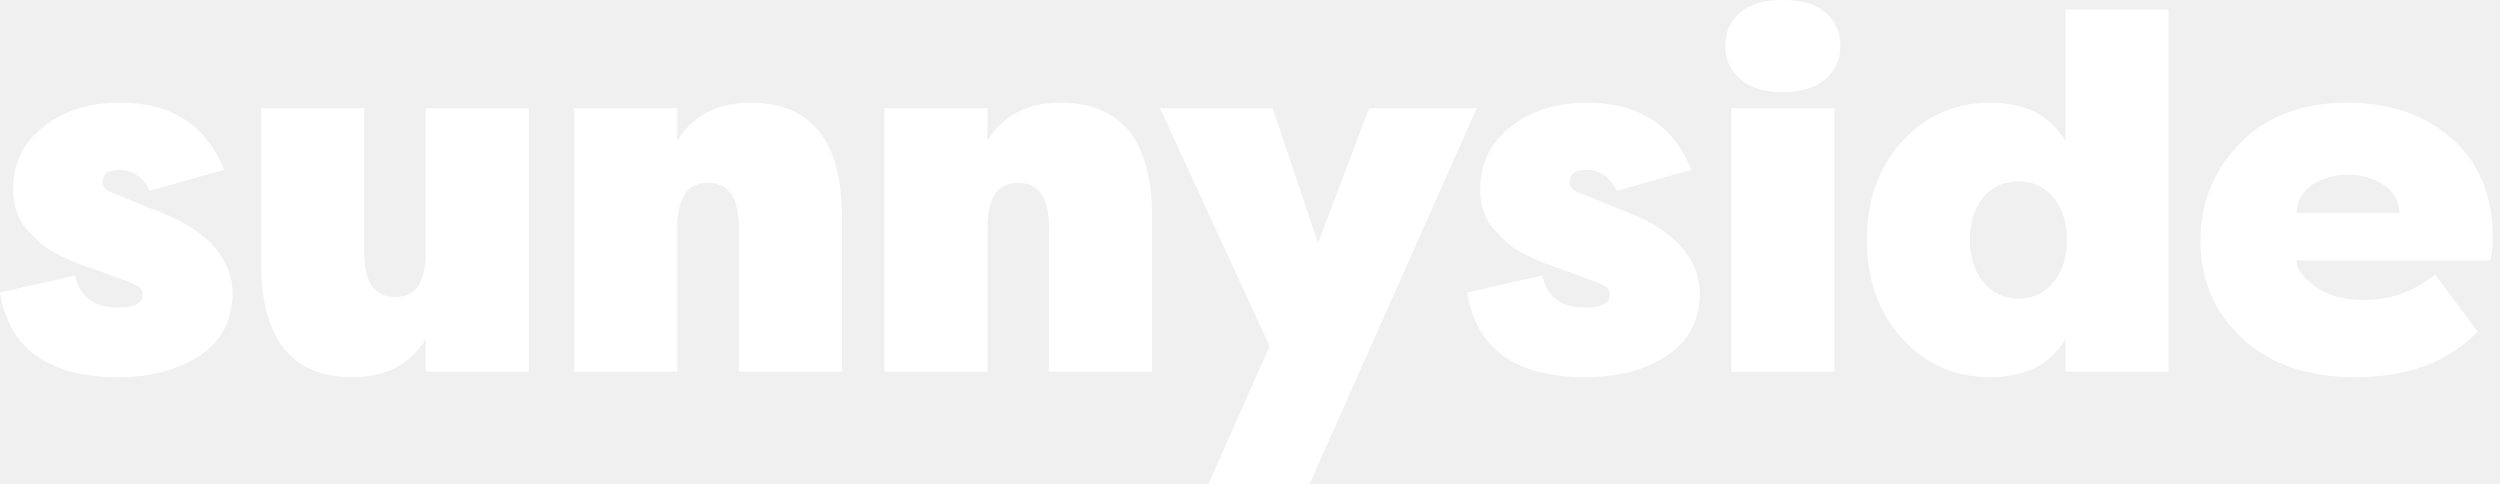
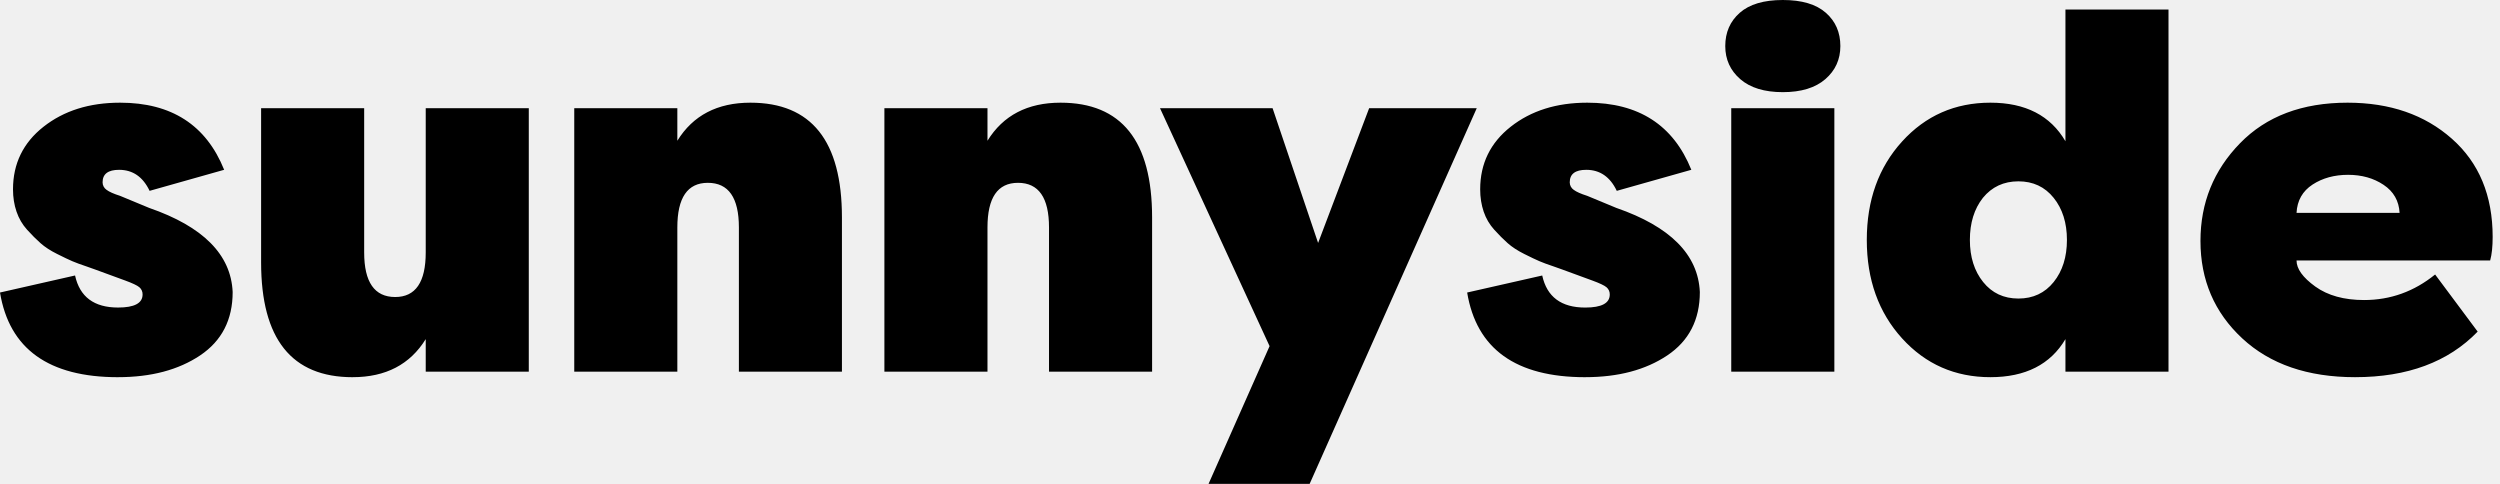
<svg xmlns="http://www.w3.org/2000/svg" width="124" height="24" class="navbar__logo footer__logo">
-   <path d="M5.857 18.708c1.638 0 2.995-.36 4.07-1.08 1.075-.721 1.613-1.769 1.613-3.144-.083-1.855-1.464-3.246-4.144-4.173l-1.44-.597c-.314-.1-.538-.198-.67-.298a.45.45 0 01-.198-.373c0-.414.273-.62.819-.62.678 0 1.182.347 1.513 1.043l3.698-1.044c-.893-2.22-2.614-3.329-5.162-3.329-1.522 0-2.788.398-3.797 1.193C1.15 7.08.645 8.116.645 9.39c0 .398.058.766.174 1.106.116.34.29.638.521.894.232.257.455.48.67.671.215.19.488.369.82.534.33.166.582.286.756.36.174.075.41.162.707.261l.422.15 1.49.546c.363.133.6.244.707.335a.449.449 0 01.16.36c0 .431-.404.647-1.215.647-1.191 0-1.903-.53-2.134-1.59L0 14.509c.463 2.8 2.416 4.2 5.857 4.2zm11.636 0c1.638 0 2.845-.63 3.623-1.888v1.615h5.112V5.366h-5.112v7.156c0 1.474-.505 2.21-1.514 2.21-1.026 0-1.539-.736-1.539-2.21V5.366h-5.112v7.653c0 3.793 1.514 5.69 4.542 5.69zm16.103-.273V11.28c0-1.475.504-2.212 1.513-2.212 1.026 0 1.54.737 1.54 2.212v7.155h5.111v-7.652c0-3.793-1.513-5.69-4.541-5.69-1.638 0-2.846.63-3.623 1.888V5.366h-5.113v13.069h5.113zm15.383 0V11.28c0-1.475.504-2.212 1.514-2.212 1.025 0 1.538.737 1.538 2.212v7.155h5.113v-7.652c0-3.793-1.514-5.69-4.542-5.69-1.638 0-2.846.63-3.623 1.888V5.366h-5.113v13.069h5.113zM64.958 24l8.289-18.634H67.91l-2.532 6.684-2.258-6.684h-5.584l5.435 11.802L59.944 24h5.014zm13.67-5.292c1.638 0 2.995-.36 4.07-1.08 1.076-.721 1.614-1.769 1.614-3.144-.083-1.855-1.465-3.246-4.145-4.173l-1.44-.597c-.314-.1-.537-.198-.67-.298a.45.45 0 01-.198-.373c0-.414.273-.62.819-.62.678 0 1.183.347 1.514 1.043l3.698-1.044c-.894-2.22-2.614-3.329-5.162-3.329-1.522 0-2.788.398-3.797 1.193-1.01.795-1.514 1.83-1.514 3.105 0 .398.058.766.173 1.106.116.34.29.638.522.894.231.257.455.48.67.671.215.19.488.369.819.534.33.166.583.286.757.36.173.075.41.162.707.261l.422.15 1.489.546c.364.133.6.244.707.335a.449.449 0 01.161.36c0 .431-.405.647-1.216.647-1.19 0-1.902-.53-2.134-1.59l-3.723.844c.464 2.8 2.416 4.2 5.857 4.2zm9.8-14.137c.91 0 1.613-.215 2.11-.646.495-.43.744-.977.744-1.64 0-.678-.24-1.23-.72-1.651C90.082.21 89.371 0 88.428 0c-.943 0-1.655.211-2.135.634-.48.422-.72.973-.72 1.652 0 .662.249 1.209.745 1.64.497.43 1.2.645 2.11.645zm2.556 13.864V5.366H85.87v13.069h5.113zm7.74.273c1.737 0 2.977-.63 3.722-1.888v1.615h5.112V.472h-5.112v6.534c-.745-1.275-1.985-1.913-3.723-1.913-1.753 0-3.214.642-4.38 1.926-1.166 1.283-1.75 2.91-1.75 4.882 0 1.97.584 3.598 1.75 4.882 1.166 1.283 2.627 1.925 4.38 1.925zm1.39-3.9c-.729 0-1.312-.274-1.75-.82-.439-.547-.658-1.243-.658-2.087 0-.845.215-1.54.645-2.087.447-.547 1.034-.82 1.762-.82s1.311.273 1.75.82c.438.546.657 1.242.657 2.087 0 .844-.219 1.54-.657 2.087-.439.546-1.022.82-1.75.82zm16.698 3.9c2.597 0 4.624-.754 6.08-2.26l-2.11-2.833c-1.042.845-2.217 1.267-3.524 1.267-.992 0-1.799-.224-2.42-.67-.62-.448-.93-.879-.93-1.293h9.604c.083-.298.124-.687.124-1.167 0-2.054-.674-3.677-2.022-4.87-1.349-1.193-3.073-1.789-5.175-1.789-2.25 0-4.028.671-5.335 2.013-1.307 1.341-1.961 2.956-1.961 4.844 0 1.938.69 3.549 2.072 4.833 1.382 1.283 3.247 1.925 5.597 1.925zm2.208-8.149h-5.112c.033-.613.298-1.08.794-1.404.496-.323 1.084-.484 1.762-.484.678 0 1.266.165 1.762.497.497.331.761.795.794 1.391z" fill="#FFF" fill-rule="nonzero" />
+   <path d="M5.857 18.708c1.638 0 2.995-.36 4.07-1.08 1.075-.721 1.613-1.769 1.613-3.144-.083-1.855-1.464-3.246-4.144-4.173l-1.44-.597c-.314-.1-.538-.198-.67-.298a.45.45 0 01-.198-.373c0-.414.273-.62.819-.62.678 0 1.182.347 1.513 1.043l3.698-1.044c-.893-2.22-2.614-3.329-5.162-3.329-1.522 0-2.788.398-3.797 1.193C1.15 7.08.645 8.116.645 9.39c0 .398.058.766.174 1.106.116.34.29.638.521.894.232.257.455.48.67.671.215.19.488.369.82.534.33.166.582.286.756.36.174.075.41.162.707.261l.422.15 1.49.546c.363.133.6.244.707.335a.449.449 0 01.16.36c0 .431-.404.647-1.215.647-1.191 0-1.903-.53-2.134-1.59L0 14.509c.463 2.8 2.416 4.2 5.857 4.2zm11.636 0c1.638 0 2.845-.63 3.623-1.888v1.615h5.112V5.366h-5.112v7.156c0 1.474-.505 2.21-1.514 2.21-1.026 0-1.539-.736-1.539-2.21V5.366h-5.112v7.653c0 3.793 1.514 5.69 4.542 5.69zm16.103-.273V11.28c0-1.475.504-2.212 1.513-2.212 1.026 0 1.54.737 1.54 2.212v7.155h5.111v-7.652c0-3.793-1.513-5.69-4.541-5.69-1.638 0-2.846.63-3.623 1.888V5.366h-5.113v13.069h5.113zm15.383 0V11.28c0-1.475.504-2.212 1.514-2.212 1.025 0 1.538.737 1.538 2.212v7.155h5.113v-7.652c0-3.793-1.514-5.69-4.542-5.69-1.638 0-2.846.63-3.623 1.888V5.366h-5.113v13.069h5.113zM64.958 24l8.289-18.634H67.91l-2.532 6.684-2.258-6.684h-5.584l5.435 11.802L59.944 24h5.014zm13.67-5.292c1.638 0 2.995-.36 4.07-1.08 1.076-.721 1.614-1.769 1.614-3.144-.083-1.855-1.465-3.246-4.145-4.173l-1.44-.597c-.314-.1-.537-.198-.67-.298a.45.45 0 01-.198-.373c0-.414.273-.62.819-.62.678 0 1.183.347 1.514 1.043l3.698-1.044c-.894-2.22-2.614-3.329-5.162-3.329-1.522 0-2.788.398-3.797 1.193-1.01.795-1.514 1.83-1.514 3.105 0 .398.058.766.173 1.106.116.34.29.638.522.894.231.257.455.48.67.671.215.19.488.369.819.534.33.166.583.286.757.36.173.075.41.162.707.261l.422.15 1.489.546c.364.133.6.244.707.335a.449.449 0 01.161.36c0 .431-.405.647-1.216.647-1.19 0-1.902-.53-2.134-1.59l-3.723.844c.464 2.8 2.416 4.2 5.857 4.2zm9.8-14.137c.91 0 1.613-.215 2.11-.646.495-.43.744-.977.744-1.64 0-.678-.24-1.23-.72-1.651C90.082.21 89.371 0 88.428 0c-.943 0-1.655.211-2.135.634-.48.422-.72.973-.72 1.652 0 .662.249 1.209.745 1.64.497.43 1.2.645 2.11.645zm2.556 13.864V5.366H85.87v13.069h5.113zm7.74.273c1.737 0 2.977-.63 3.722-1.888v1.615h5.112V.472h-5.112v6.534c-.745-1.275-1.985-1.913-3.723-1.913-1.753 0-3.214.642-4.38 1.926-1.166 1.283-1.75 2.91-1.75 4.882 0 1.97.584 3.598 1.75 4.882 1.166 1.283 2.627 1.925 4.38 1.925zm1.39-3.9c-.729 0-1.312-.274-1.75-.82-.439-.547-.658-1.243-.658-2.087 0-.845.215-1.54.645-2.087.447-.547 1.034-.82 1.762-.82s1.311.273 1.75.82c.438.546.657 1.242.657 2.087 0 .844-.219 1.54-.657 2.087-.439.546-1.022.82-1.75.82zm16.698 3.9c2.597 0 4.624-.754 6.08-2.26l-2.11-2.833c-1.042.845-2.217 1.267-3.524 1.267-.992 0-1.799-.224-2.42-.67-.62-.448-.93-.879-.93-1.293h9.604c.083-.298.124-.687.124-1.167 0-2.054-.674-3.677-2.022-4.87-1.349-1.193-3.073-1.789-5.175-1.789-2.25 0-4.028.671-5.335 2.013-1.307 1.341-1.961 2.956-1.961 4.844 0 1.938.69 3.549 2.072 4.833 1.382 1.283 3.247 1.925 5.597 1.925zm2.208-8.149h-5.112c.033-.613.298-1.08.794-1.404.496-.323 1.084-.484 1.762-.484.678 0 1.266.165 1.762.497.497.331.761.795.794 1.391z" fill="#000" fill-rule="nonzero" />
</svg>
